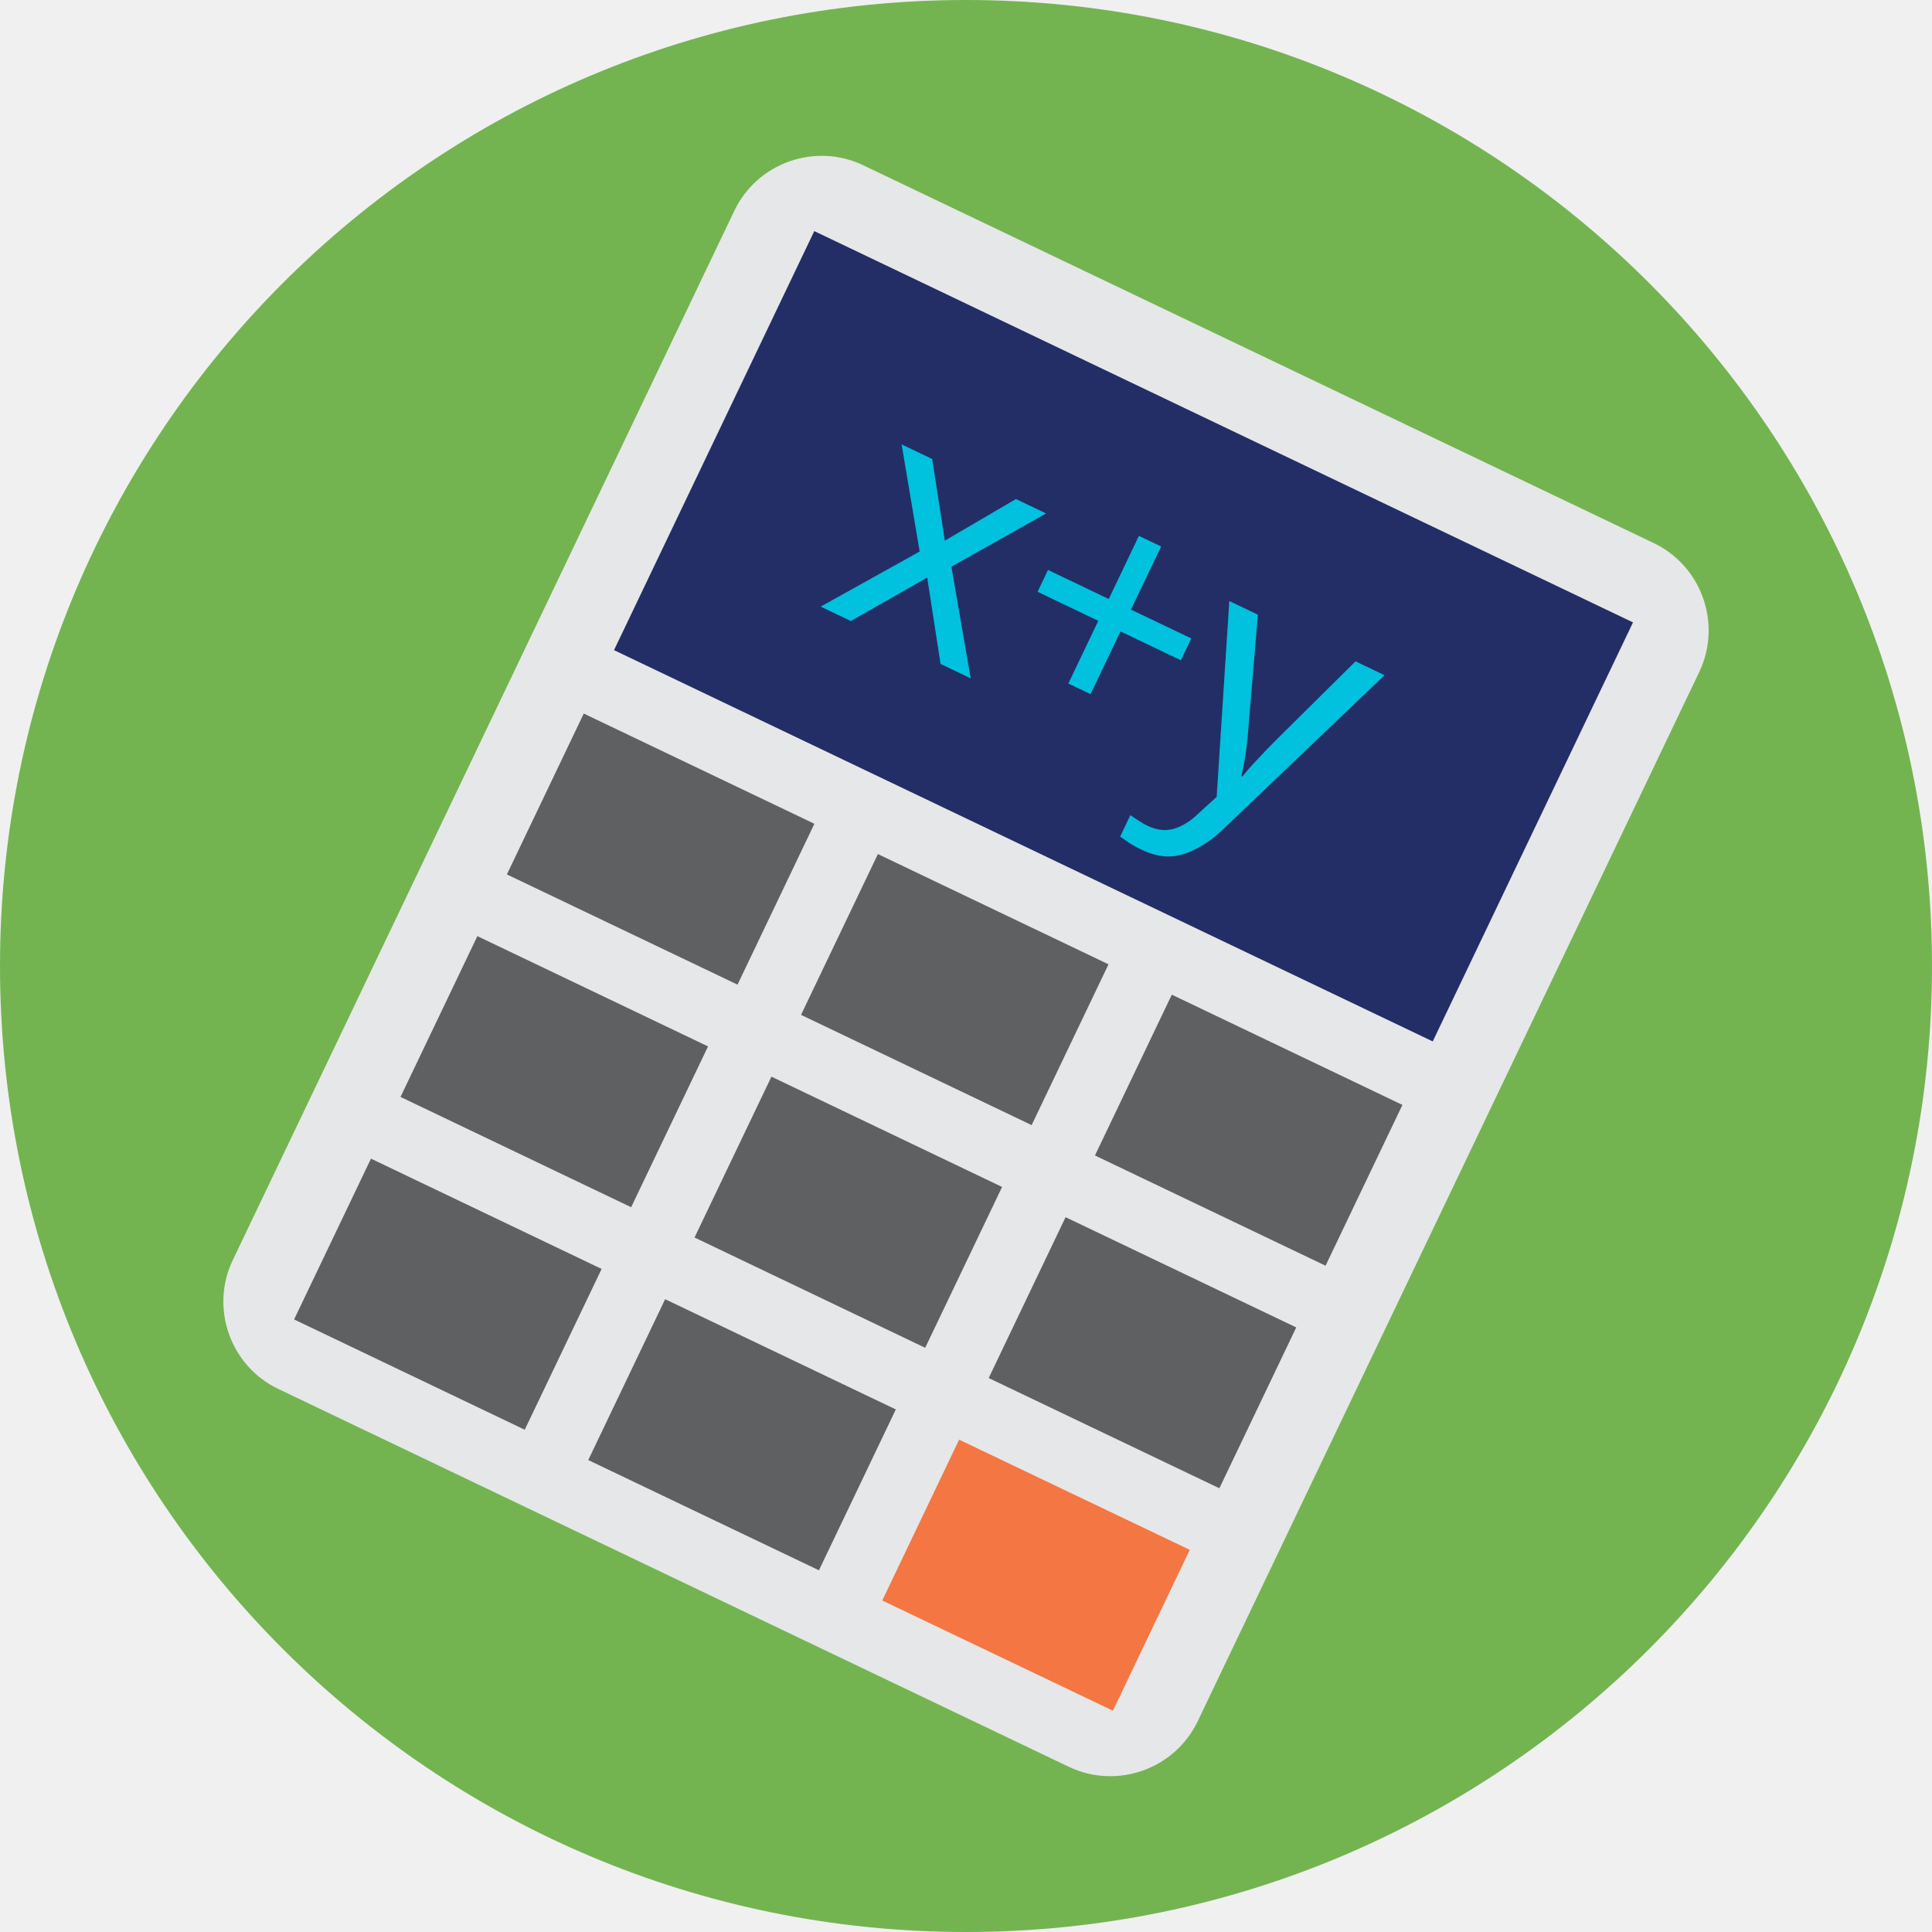
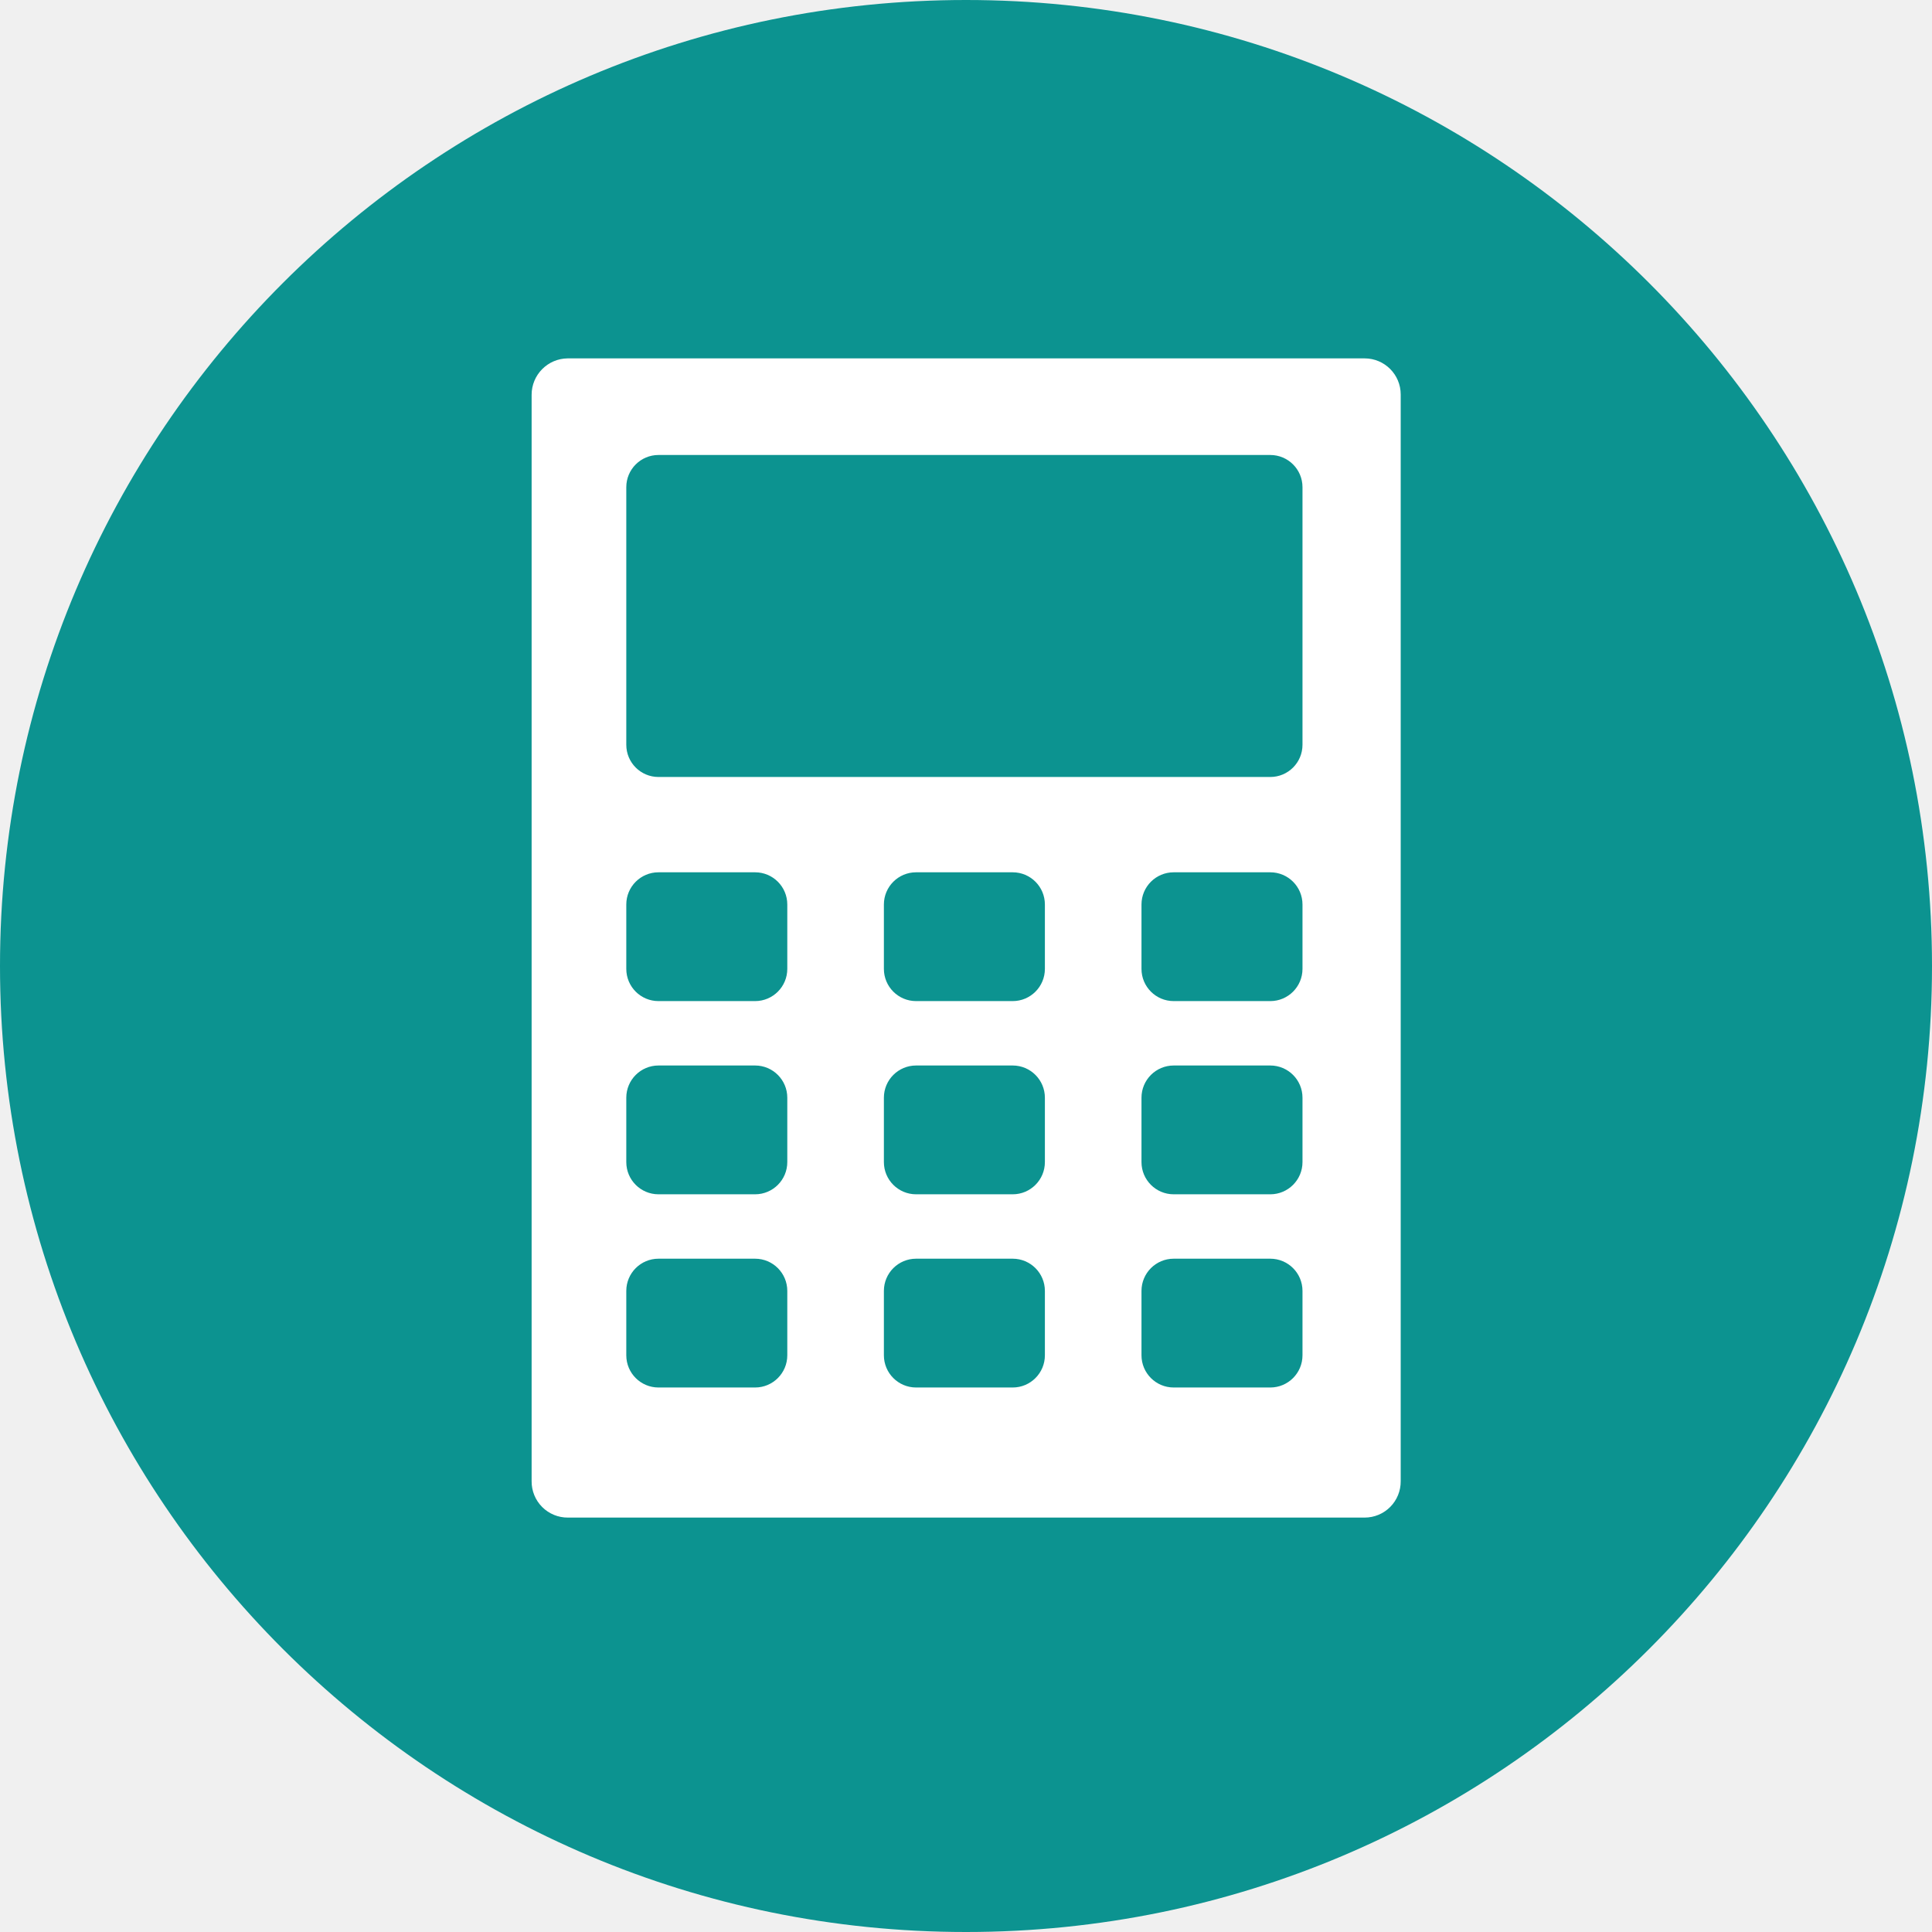
- <svg xmlns="http://www.w3.org/2000/svg" version="1.1" baseProfile="tiny" id="Layer_1" x="0px" y="0px" width="40px" height="40px" viewBox="0 0 40 40" xml:space="preserve">
-   <circle fill="#73B451" cx="20" cy="20" r="20" />
-   <g>
-     <path fill="#E6E7E8" d="M24.797,35.637c-0.475,0.993-1.675,1.417-2.668,0.943L5.761,28.756c-0.993-0.474-1.417-1.674-0.942-2.666   L15.204,4.363c0.474-0.993,1.674-1.417,2.667-0.942l16.368,7.823c0.993,0.474,1.417,1.674,0.943,2.667L24.797,35.637z" />
-     <rect x="13.868" y="8.366" transform="matrix(0.9022 0.4312 -0.4312 0.9022 7.9547 -8.743)" fill="#232E66" width="18.788" height="9.616" />
-     <g>
-       <rect x="11.032" y="15.733" transform="matrix(0.9023 0.4312 -0.4312 0.9023 8.916 -4.1794)" fill="#5F6062" width="5.292" height="3.691" />
-       <rect x="17.12" y="18.644" transform="matrix(0.9022 0.4313 -0.4313 0.9022 10.7714 -6.5218)" fill="#5F6062" width="5.292" height="3.69" />
-       <rect x="23.208" y="21.554" transform="matrix(0.9022 0.4313 -0.4313 0.9022 12.6191 -8.862)" fill="#5F6062" width="5.292" height="3.69" />
-     </g>
-     <g>
-       <rect x="8.829" y="20.342" transform="matrix(0.9022 0.4314 -0.4314 0.9022 10.6937 -2.7798)" fill="#5F6062" width="5.293" height="3.69" />
-       <rect x="14.918" y="23.251" transform="matrix(0.9022 0.4314 -0.4314 0.9022 12.5433 -5.1215)" fill="#5F6062" width="5.293" height="3.691" />
-       <rect x="21.006" y="26.16" transform="matrix(0.9023 0.4312 -0.4312 0.9023 14.388 -7.4615)" fill="#5F6062" width="5.293" height="3.691" />
-     </g>
-     <g>
-       <rect x="6.627" y="24.949" transform="matrix(0.9022 0.4314 -0.4314 0.9022 12.4647 -1.3793)" fill="#5F6062" width="5.293" height="3.69" />
-       <rect x="12.716" y="27.858" transform="matrix(0.9023 0.4312 -0.4312 0.9023 14.3096 -3.7209)" fill="#5F6062" width="5.293" height="3.691" />
-       <rect x="18.804" y="30.767" transform="matrix(0.9023 0.4311 -0.4311 0.9023 16.1544 -6.061)" fill="#F47642" width="5.292" height="3.691" />
-     </g>
-     <text transform="matrix(0.526 0.2514 -0.2514 0.526 16.876 12.5044)" fill="#00C1DE" font-family="'Lato-Black'" font-size="12">x+y</text>
-   </g>
+ <svg xmlns="http://www.w3.org/2000/svg" id="Layer_1" data-name="Layer 1" viewBox="0 0 60 60">
+   <defs>
+     <style>.cls-1{fill:#0c9390;}.cls-2{fill:#fff;}</style>
+   </defs>
+   <circle class="cls-1" cx="30" cy="30" r="30" />
+   <path class="cls-2" d="M42.38,11.13H17.63a1.13,1.13,0,0,0-1.12,1.13V46a1.12,1.12,0,0,0,1.13,1.13H42.38A1.12,1.12,0,0,0,43.5,46V12.25A1.12,1.12,0,0,0,42.38,11.13Z" />
+   <rect class="cls-1" x="19.45" y="14.13" width="21" height="10" rx="1" ry="1" />
+   <rect class="cls-1" x="19.45" y="27.09" width="5" height="4" rx="1" ry="1" />
+   <rect class="cls-1" x="35.45" y="27.09" width="5" height="4" rx="1" ry="1" />
+   <rect class="cls-1" x="27.45" y="27.09" width="5" height="4" rx="1" ry="1" />
+   <rect class="cls-1" x="19.45" y="33.09" width="5" height="4" rx="1" ry="1" />
+   <rect class="cls-1" x="35.45" y="33.09" width="5" height="4" rx="1" ry="1" />
+   <rect class="cls-1" x="27.45" y="33.09" width="5" height="4" rx="1" ry="1" />
+   <rect class="cls-1" x="19.45" y="39.09" width="5" height="4" rx="1" ry="1" />
+   <rect class="cls-1" x="35.45" y="39.09" width="5" height="4" rx="1" ry="1" />
+   <rect class="cls-1" x="27.45" y="39.09" width="5" height="4" rx="1" ry="1" />
</svg>
